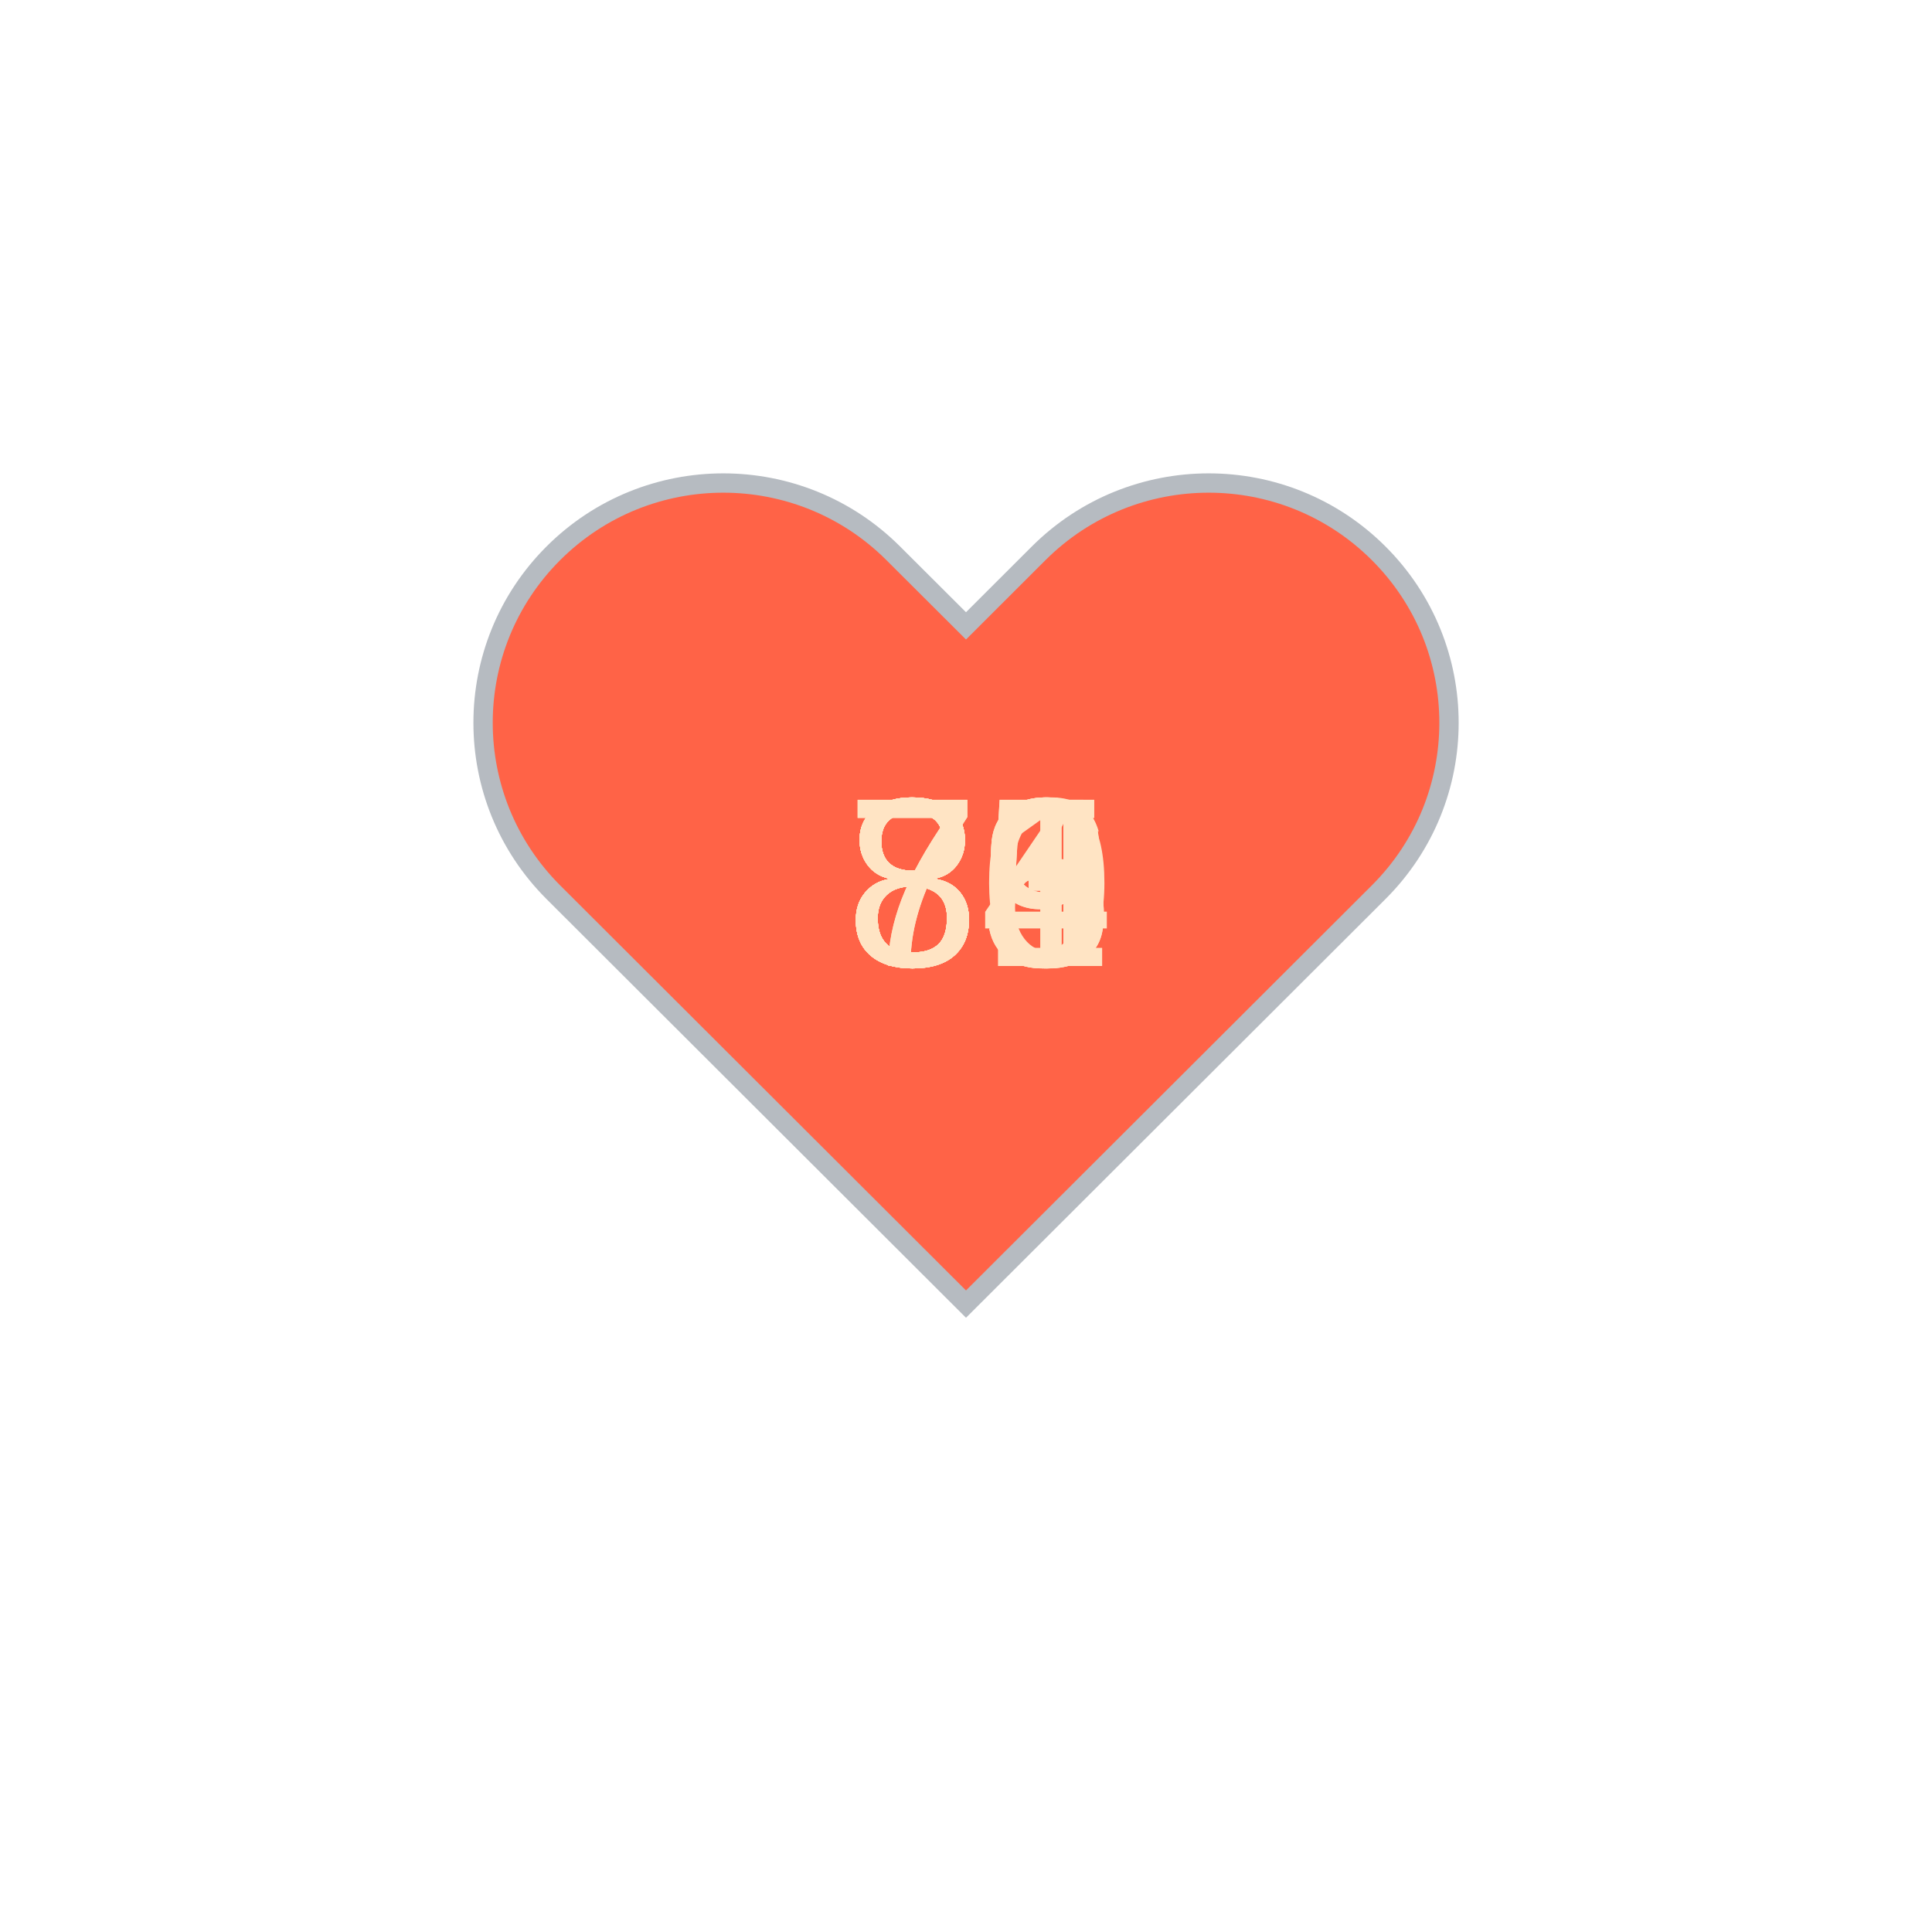
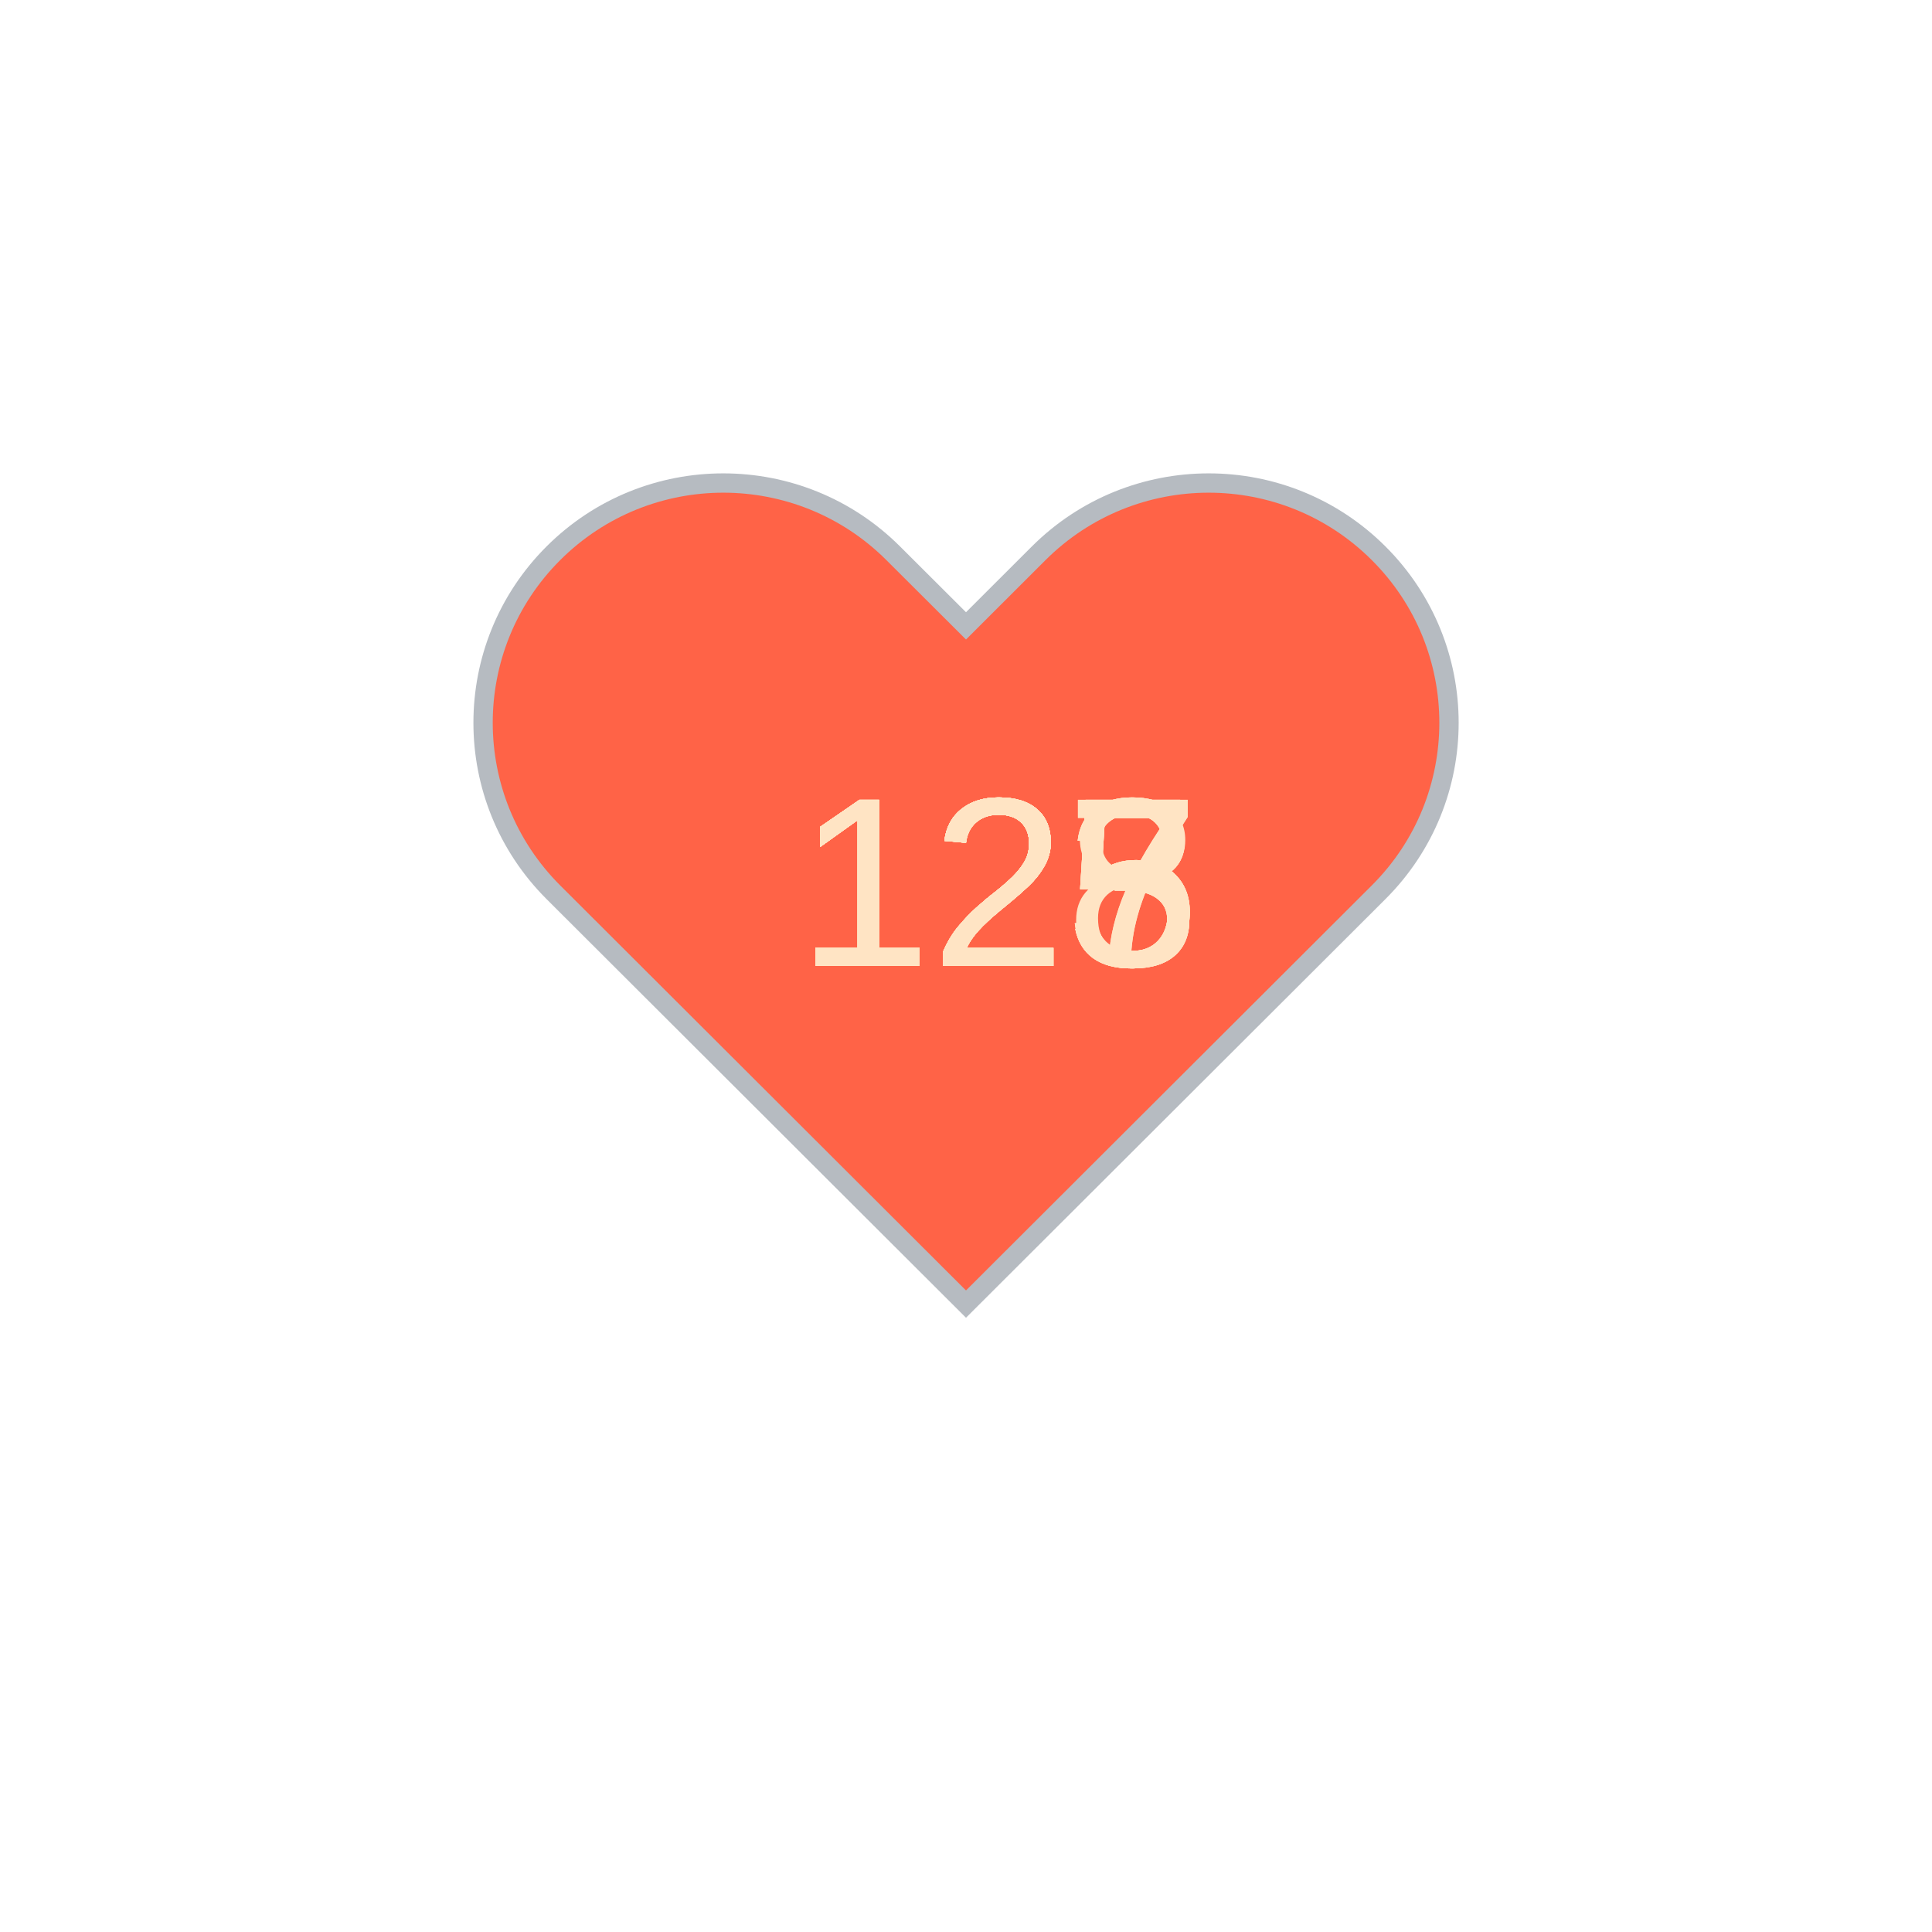
<svg xmlns="http://www.w3.org/2000/svg" baseProfile="full" height="150" version="1.1" viewBox="0,0,200,200" width="150">
  <defs />
  <g transform="translate(100 100)">
    <path d="M92.71,7.27L92.71,7.27c-9.71-9.69-25.46-9.69-35.18,0L50,14.79l-7.54-7.52C32.75-2.42,17-2.42,7.29,7.27v0 c-9.71,9.69-9.71,25.41,0,35.1L50,85l42.71-42.63C102.43,32.68,102.43,16.96,92.71,7.27z" fill="tomato" stroke="#B6BBC1" stroke-width="2" transform="translate(-50 -50)" />
    <animateTransform additive="sum" attributeName="transform" dur="1.2s" repeatCount="indefinite" type="scale" values="1; 1.5; 1.25; 1.5; 1.5; 1;" />
-     <text fill="bisque" style="font-size:25px; font-family:Arial" transform="translate(-12.5 0)">83<animate attributeName="visibility" dur="12.0s" keyTimes="0;0.1;0.2;0.3;0.4;0.5;0.6;0.7;0.8;0.9;1.0" repeatCount="indefinite" values="visible;hidden;hidden;hidden;hidden;hidden;hidden;hidden;hidden;hidden;hidden" />
+     <text fill="bisque" style="font-size:25px; font-family:Arial" transform="translate(-17.5 0)">125<animate attributeName="visibility" dur="12.0s" keyTimes="0;0.1;0.2;0.3;0.4;0.5;0.6;0.7;0.8;0.9;1.0" repeatCount="indefinite" values="visible;hidden;hidden;hidden;hidden;hidden;hidden;hidden;hidden;hidden;hidden" />
    </text>
-     <text fill="bisque" style="font-size:25px; font-family:Arial" transform="translate(-12.5 0)">85<animate attributeName="visibility" dur="12.0s" keyTimes="0;0.1;0.2;0.3;0.4;0.5;0.6;0.7;0.8;0.9;1.0" repeatCount="indefinite" values="hidden;visible;hidden;hidden;hidden;hidden;hidden;hidden;hidden;hidden;hidden" />
+     <text fill="bisque" style="font-size:25px; font-family:Arial" transform="translate(-17.5 0)">125<animate attributeName="visibility" dur="12.0s" keyTimes="0;0.1;0.2;0.3;0.4;0.5;0.6;0.7;0.8;0.9;1.0" repeatCount="indefinite" values="hidden;visible;hidden;hidden;hidden;hidden;hidden;hidden;hidden;hidden;hidden" />
    </text>
-     <text fill="bisque" style="font-size:25px; font-family:Arial" transform="translate(-12.5 0)">79<animate attributeName="visibility" dur="12.0s" keyTimes="0;0.1;0.2;0.3;0.4;0.5;0.6;0.7;0.8;0.9;1.0" repeatCount="indefinite" values="hidden;hidden;visible;hidden;hidden;hidden;hidden;hidden;hidden;hidden;hidden" />
+     <text fill="bisque" style="font-size:25px; font-family:Arial" transform="translate(-17.5 0)">125<animate attributeName="visibility" dur="12.0s" keyTimes="0;0.1;0.2;0.3;0.4;0.5;0.6;0.7;0.8;0.9;1.0" repeatCount="indefinite" values="hidden;hidden;visible;hidden;hidden;hidden;hidden;hidden;hidden;hidden;hidden" />
    </text>
-     <text fill="bisque" style="font-size:25px; font-family:Arial" transform="translate(-12.5 0)">79<animate attributeName="visibility" dur="12.0s" keyTimes="0;0.1;0.2;0.3;0.4;0.5;0.6;0.7;0.8;0.9;1.0" repeatCount="indefinite" values="hidden;hidden;hidden;visible;hidden;hidden;hidden;hidden;hidden;hidden;hidden" />
+     <text fill="bisque" style="font-size:25px; font-family:Arial" transform="translate(-17.5 0)">125<animate attributeName="visibility" dur="12.0s" keyTimes="0;0.1;0.2;0.3;0.4;0.5;0.6;0.7;0.8;0.9;1.0" repeatCount="indefinite" values="hidden;hidden;hidden;visible;hidden;hidden;hidden;hidden;hidden;hidden;hidden" />
    </text>
-     <text fill="bisque" style="font-size:25px; font-family:Arial" transform="translate(-12.5 0)">84<animate attributeName="visibility" dur="12.0s" keyTimes="0;0.1;0.2;0.3;0.4;0.5;0.6;0.7;0.8;0.9;1.0" repeatCount="indefinite" values="hidden;hidden;hidden;hidden;visible;hidden;hidden;hidden;hidden;hidden;hidden" />
+     <text fill="bisque" style="font-size:25px; font-family:Arial" transform="translate(-17.5 0)">128<animate attributeName="visibility" dur="12.0s" keyTimes="0;0.1;0.2;0.3;0.4;0.5;0.6;0.7;0.8;0.9;1.0" repeatCount="indefinite" values="hidden;hidden;hidden;hidden;visible;hidden;hidden;hidden;hidden;hidden;hidden" />
    </text>
-     <text fill="bisque" style="font-size:25px; font-family:Arial" transform="translate(-12.5 0)">85<animate attributeName="visibility" dur="12.0s" keyTimes="0;0.1;0.2;0.3;0.4;0.5;0.6;0.7;0.8;0.9;1.0" repeatCount="indefinite" values="hidden;hidden;hidden;hidden;hidden;visible;hidden;hidden;hidden;hidden;hidden" />
+     <text fill="bisque" style="font-size:25px; font-family:Arial" transform="translate(-17.5 0)">127<animate attributeName="visibility" dur="12.0s" keyTimes="0;0.1;0.2;0.3;0.4;0.5;0.6;0.7;0.8;0.9;1.0" repeatCount="indefinite" values="hidden;hidden;hidden;hidden;hidden;visible;hidden;hidden;hidden;hidden;hidden" />
    </text>
-     <text fill="bisque" style="font-size:25px; font-family:Arial" transform="translate(-12.5 0)">81<animate attributeName="visibility" dur="12.0s" keyTimes="0;0.1;0.2;0.3;0.4;0.5;0.6;0.7;0.8;0.9;1.0" repeatCount="indefinite" values="hidden;hidden;hidden;hidden;hidden;hidden;visible;hidden;hidden;hidden;hidden" />
+     <text fill="bisque" style="font-size:25px; font-family:Arial" transform="translate(-17.5 0)">127<animate attributeName="visibility" dur="12.0s" keyTimes="0;0.1;0.2;0.3;0.4;0.5;0.6;0.7;0.8;0.9;1.0" repeatCount="indefinite" values="hidden;hidden;hidden;hidden;hidden;hidden;visible;hidden;hidden;hidden;hidden" />
    </text>
-     <text fill="bisque" style="font-size:25px; font-family:Arial" transform="translate(-12.5 0)">86<animate attributeName="visibility" dur="12.0s" keyTimes="0;0.1;0.2;0.3;0.4;0.5;0.6;0.7;0.8;0.9;1.0" repeatCount="indefinite" values="hidden;hidden;hidden;hidden;hidden;hidden;hidden;visible;hidden;hidden;hidden" />
+     <text fill="bisque" style="font-size:25px; font-family:Arial" transform="translate(-17.5 0)">123<animate attributeName="visibility" dur="12.0s" keyTimes="0;0.1;0.2;0.3;0.4;0.5;0.6;0.7;0.8;0.9;1.0" repeatCount="indefinite" values="hidden;hidden;hidden;hidden;hidden;hidden;hidden;visible;hidden;hidden;hidden" />
    </text>
-     <text fill="bisque" style="font-size:25px; font-family:Arial" transform="translate(-12.5 0)">83<animate attributeName="visibility" dur="12.0s" keyTimes="0;0.1;0.2;0.3;0.4;0.5;0.6;0.7;0.8;0.9;1.0" repeatCount="indefinite" values="hidden;hidden;hidden;hidden;hidden;hidden;hidden;hidden;visible;hidden;hidden" />
+     <text fill="bisque" style="font-size:25px; font-family:Arial" transform="translate(-17.5 0)">123<animate attributeName="visibility" dur="12.0s" keyTimes="0;0.1;0.2;0.3;0.4;0.5;0.6;0.7;0.8;0.9;1.0" repeatCount="indefinite" values="hidden;hidden;hidden;hidden;hidden;hidden;hidden;hidden;visible;hidden;hidden" />
    </text>
-     <text fill="bisque" style="font-size:25px; font-family:Arial" transform="translate(-12.5 0)">80<animate attributeName="visibility" dur="12.0s" keyTimes="0;0.1;0.2;0.3;0.4;0.5;0.6;0.7;0.8;0.9;1.0" repeatCount="indefinite" values="hidden;hidden;hidden;hidden;hidden;hidden;hidden;hidden;hidden;visible;hidden" />
+     <text fill="bisque" style="font-size:25px; font-family:Arial" transform="translate(-17.5 0)">123<animate attributeName="visibility" dur="12.0s" keyTimes="0;0.1;0.2;0.3;0.4;0.5;0.6;0.7;0.8;0.9;1.0" repeatCount="indefinite" values="hidden;hidden;hidden;hidden;hidden;hidden;hidden;hidden;hidden;visible;hidden" />
    </text>
  </g>
</svg>
